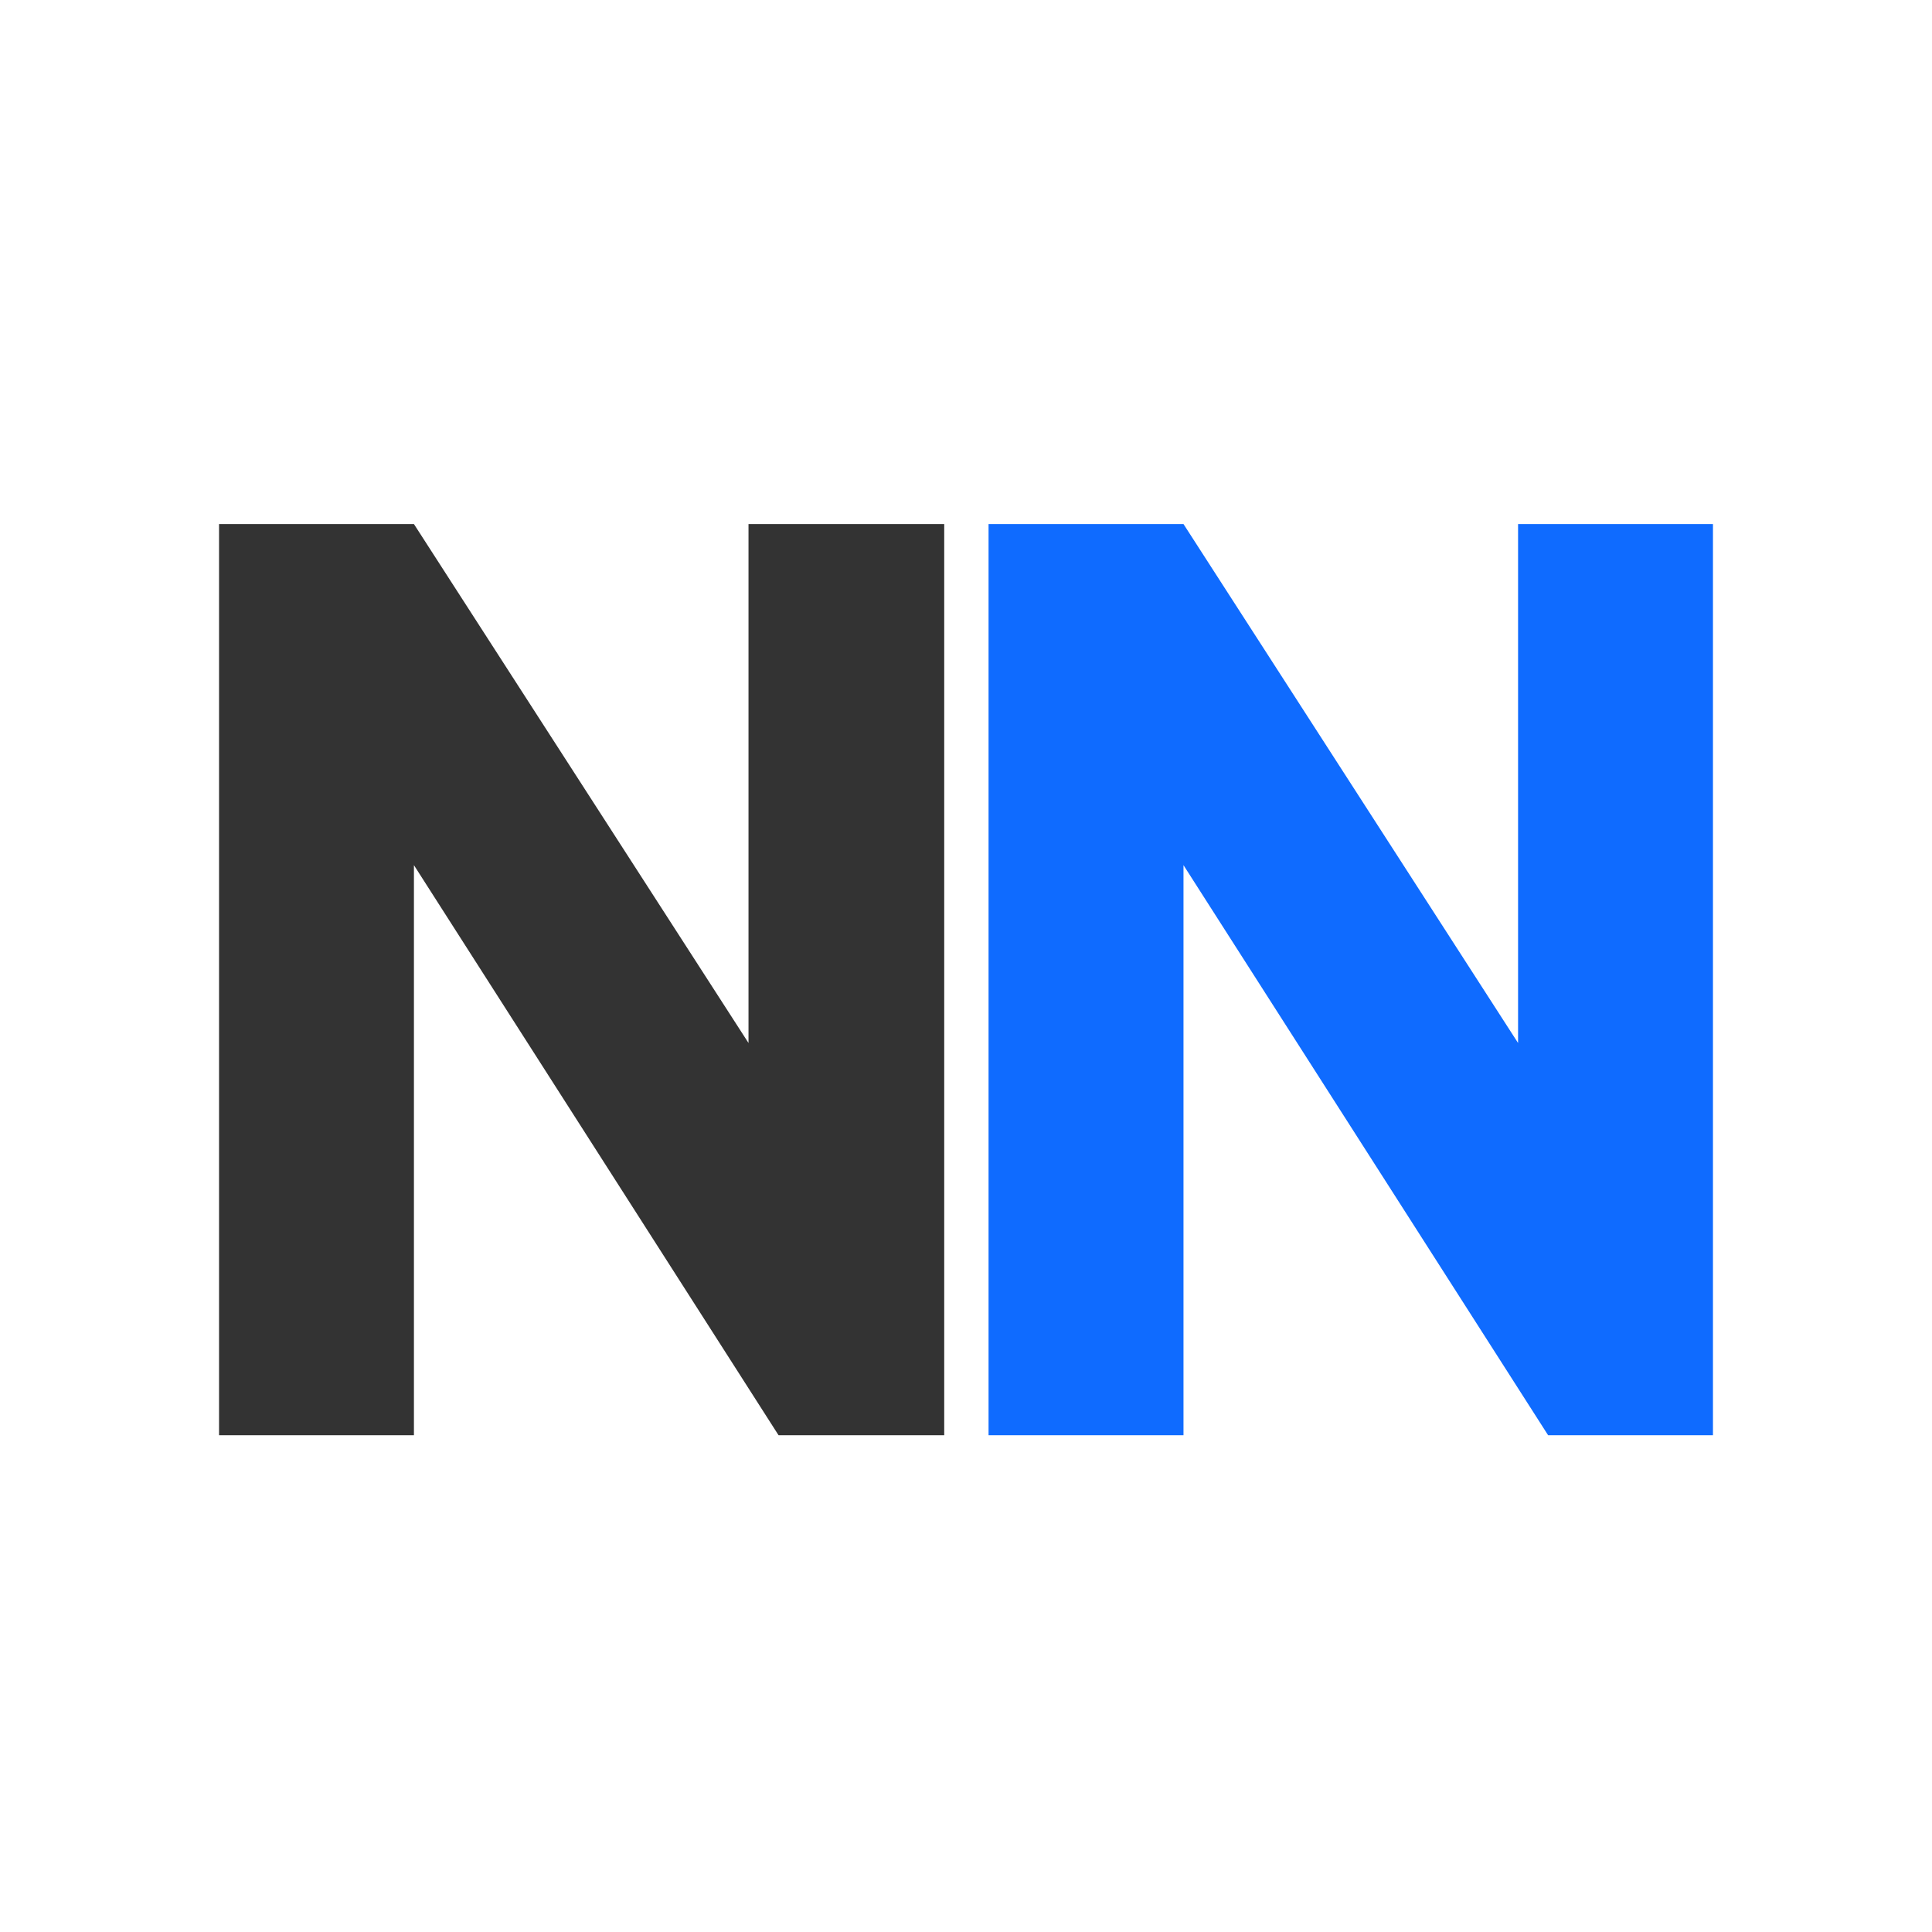
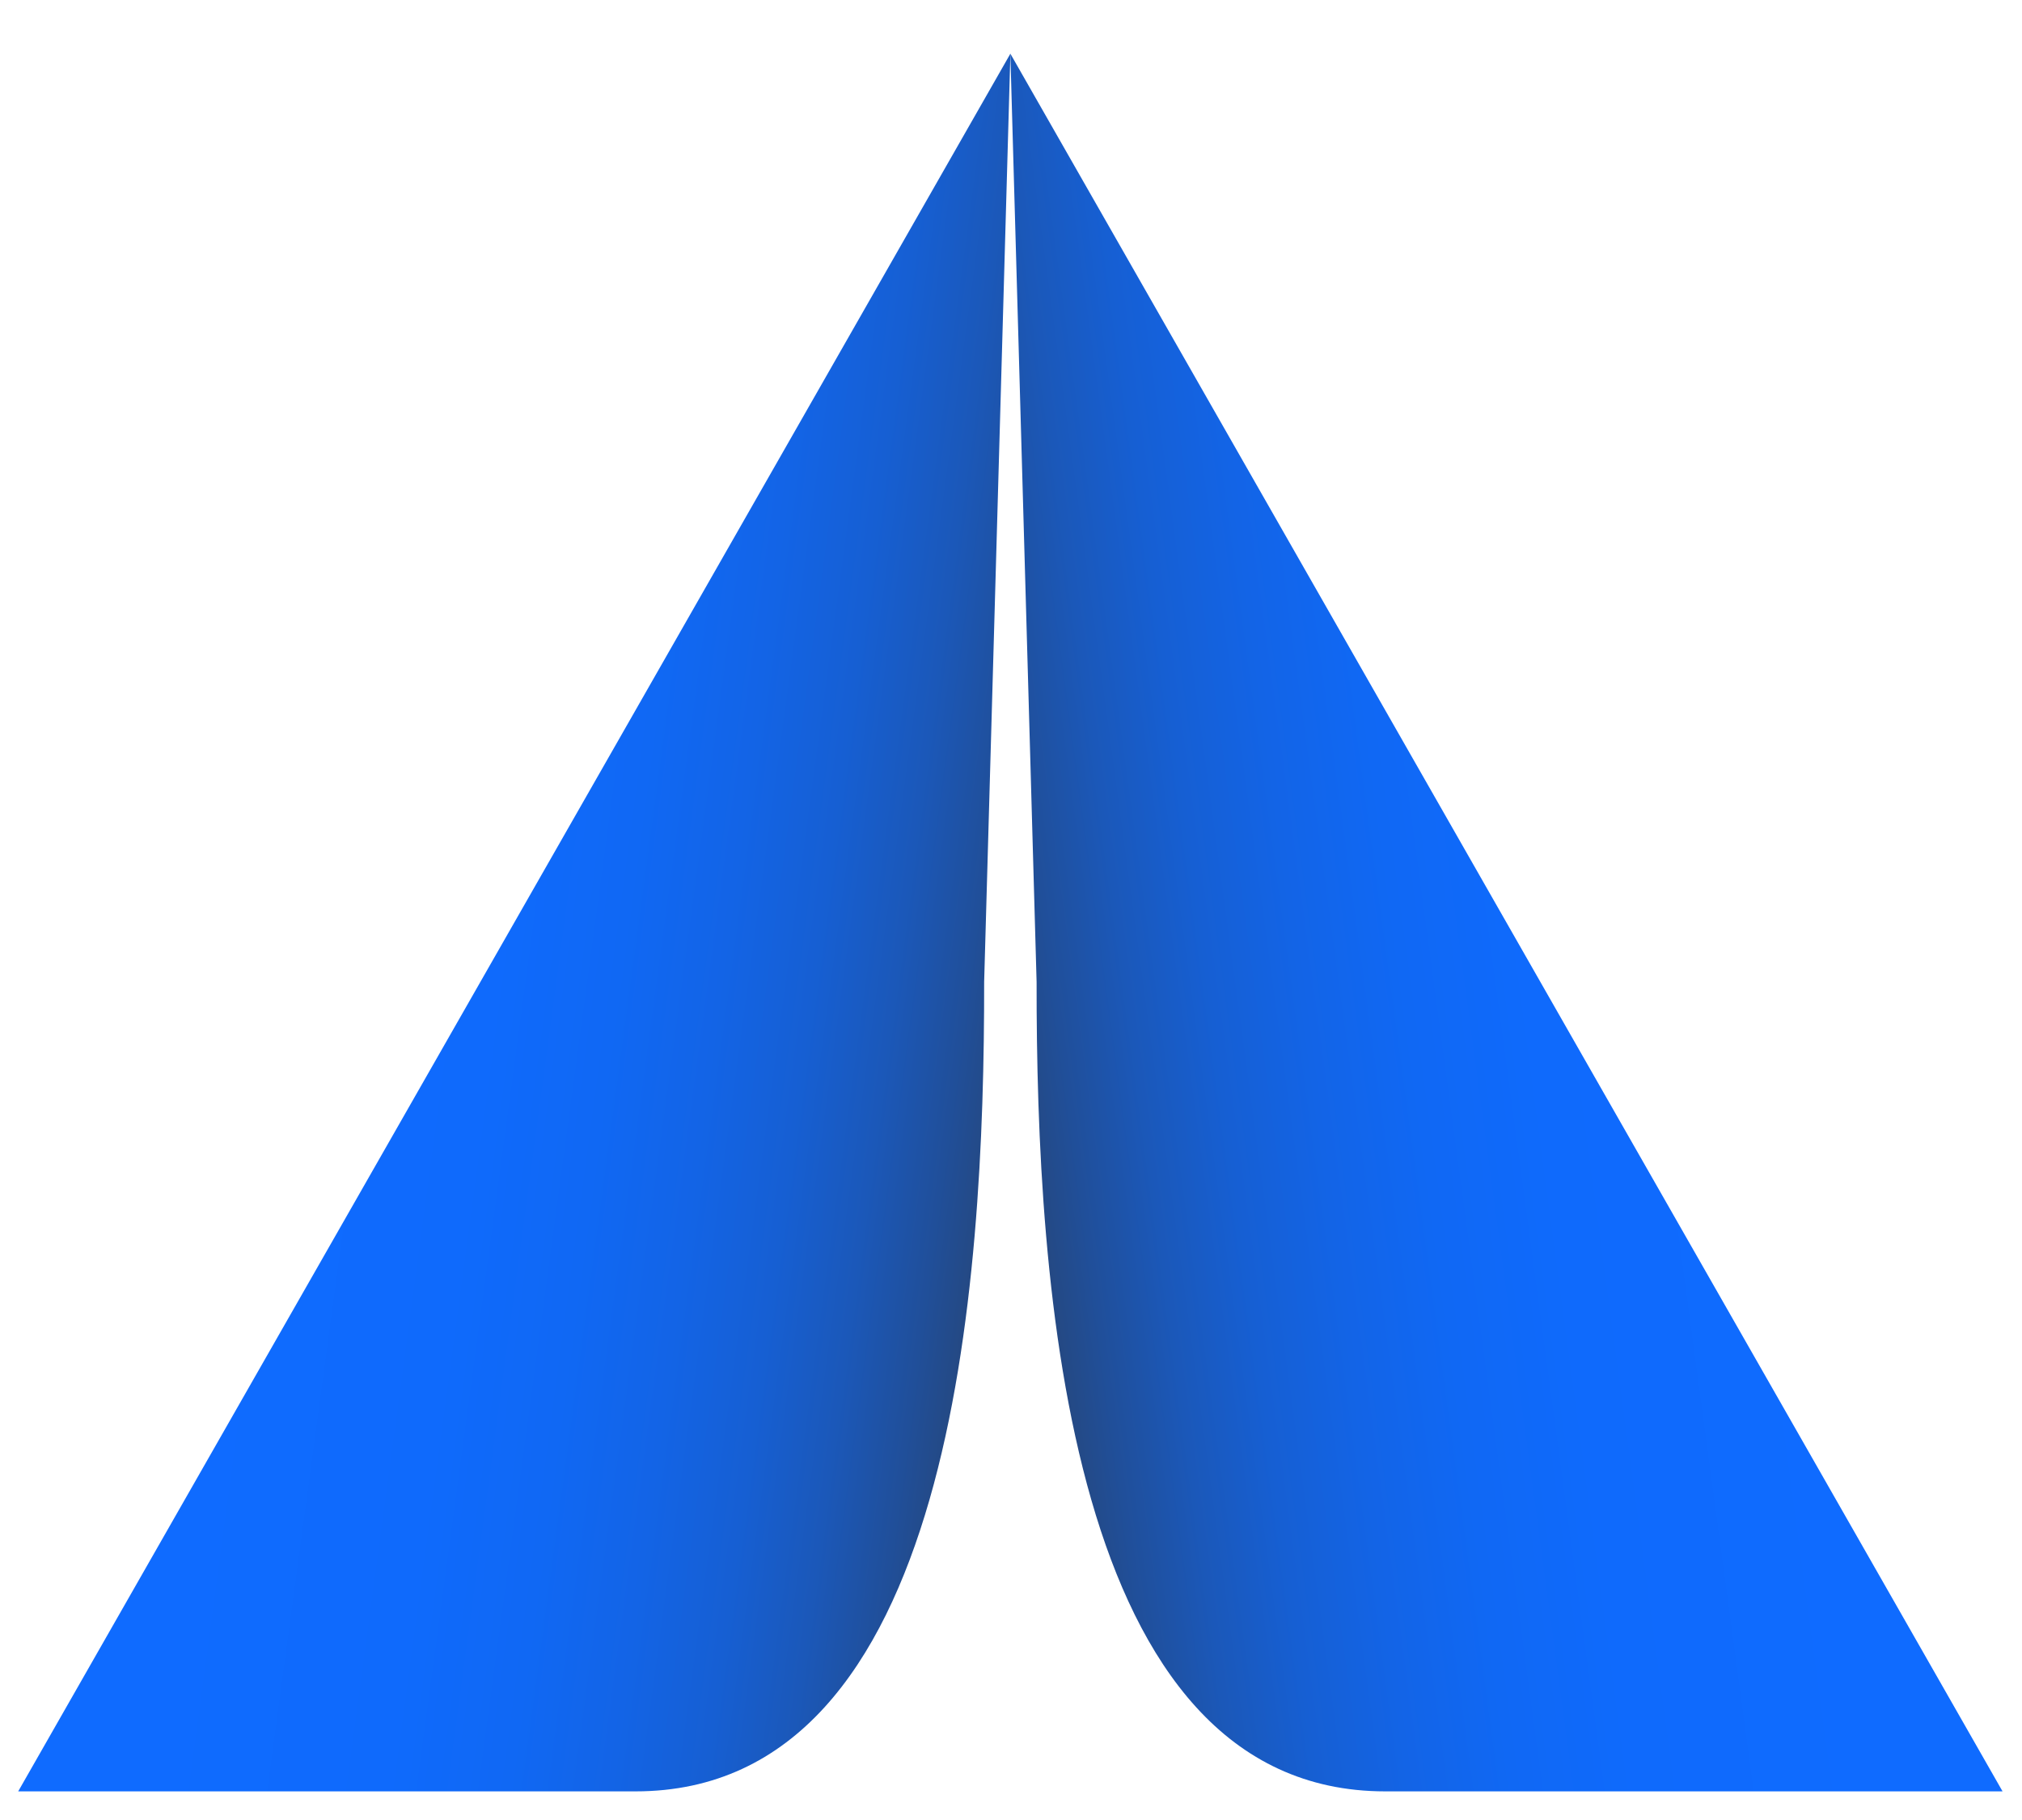
- <svg xmlns="http://www.w3.org/2000/svg" id="Layer_1" data-name="Layer 1" viewBox="0 0 400 400">
+ <svg xmlns="http://www.w3.org/2000/svg" xmlns:xlink="http://www.w3.org/1999/xlink" id="a" data-name="Layer 1" width="500" height="450" viewBox="0 0 500 450">
  <defs>
-     <style>
-       .cls-1 {
-         fill: #0f6bff;
-       }
- 
-       .cls-2 {
-         fill: #333;
-       }
-     </style>
+     <linearGradient id="b" x1="66.96" y1="219.96" x2="316.51" y2="253.68" gradientUnits="userSpaceOnUse">
+       <stop offset="0" stop-color="#0f6bff" />
+       <stop offset=".23" stop-color="#0f6afc" />
+       <stop offset=".35" stop-color="#1068f4" />
+       <stop offset=".45" stop-color="#1364e6" />
+       <stop offset=".54" stop-color="#165fd3" />
+       <stop offset=".62" stop-color="#1b58b9" />
+       <stop offset=".69" stop-color="#204f9a" />
+       <stop offset=".76" stop-color="#274575" />
+       <stop offset=".82" stop-color="#2e394c" />
+       <stop offset=".85" stop-color="#333" />
+     </linearGradient>
+     <linearGradient id="c" x1="-7730.32" y1="219.96" x2="-7480.78" y2="253.68" gradientTransform="translate(-7297.59) scale(-1 1)" xlink:href="#b" />
  </defs>
-   <polygon class="cls-2" points="154.97 215.94 85.7 108.5 45.35 108.5 45.35 297.15 85.7 297.15 85.7 179.12 161.19 297.15 195.49 297.15 195.49 108.5 154.97 108.5 154.97 215.94" />
-   <polygon class="cls-1" points="314.3 215.94 245.03 108.5 204.67 108.5 204.67 297.15 245.03 297.15 245.03 179.12 320.52 297.15 354.65 297.15 354.65 108.5 314.3 108.5 314.3 215.94" />
+   <path d="M4.5,442.92h152.66c78.78,0,86.28-125.5,86.2-200.13l6.49-229.52L4.5,442.92Z" fill="url(#b)" />
+   <path d="M495.19,442.92h-152.66c-78.78,0-86.28-125.5-86.2-200.13l-6.49-229.52,245.35,429.65Z" fill="url(#c)" />
</svg>
